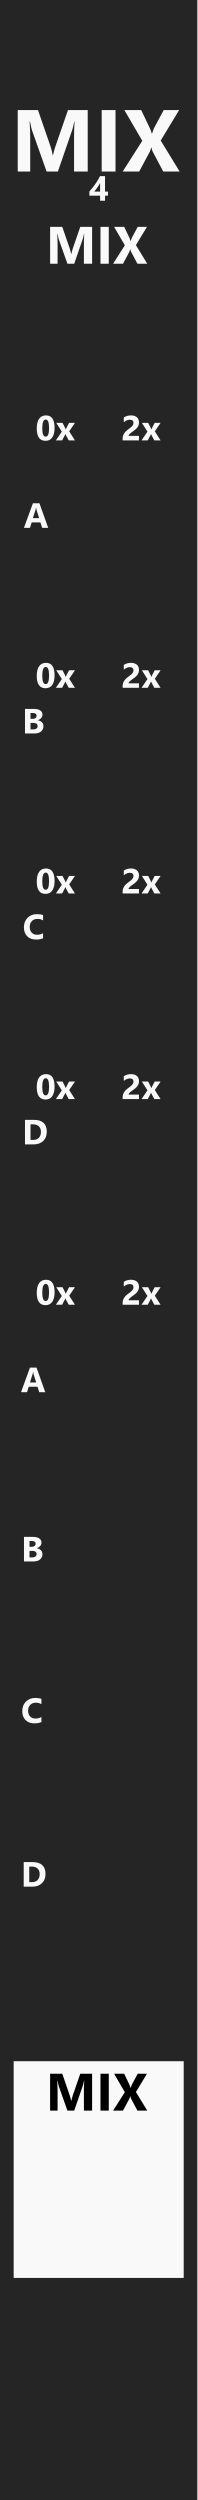
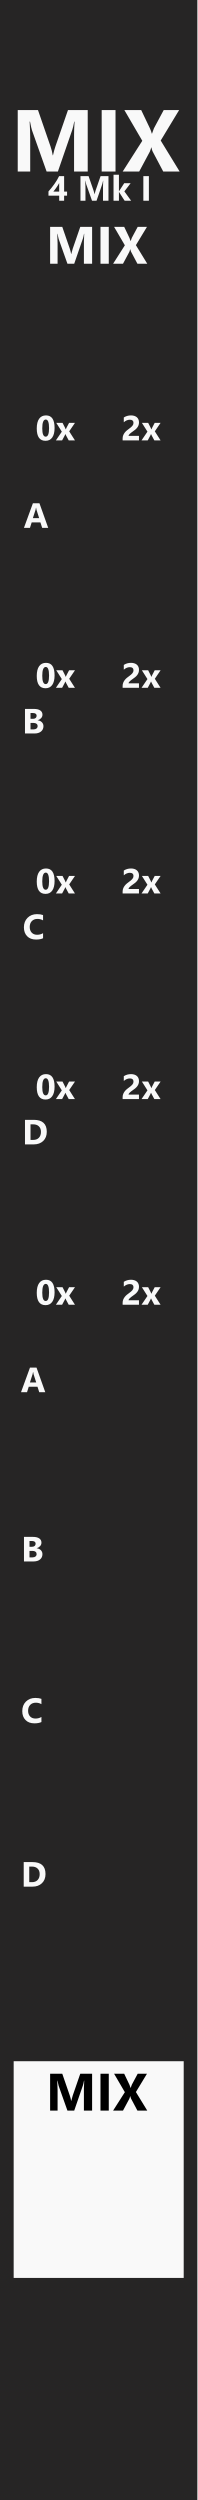
<svg xmlns="http://www.w3.org/2000/svg" width="30" height="380" viewBox="0 0 30 380">
  <path d="M0 0h30v380H0z" style="fill:#262525;stroke:none;stroke-width:14.454;stroke-linecap:round;stroke-dasharray:.723,.723;fill-opacity:1" />
  <path d="M2.078 313.305h25.845v32.94H2.078z" style="fill:#f9f9f9;fill-opacity:1;stroke:none;stroke-width:19.095;stroke-linecap:round;stroke-dasharray:.955,.955" />
  <path d="M13.333 26.07h-2.076v-5.587q0-.905.078-1.998h-.052q-.163.859-.293 1.237l-2.188 6.347H7.083l-2.226-6.282q-.091-.254-.293-1.302h-.059q.085 1.38.085 2.422v5.162H2.695v-9.336h3.08l1.907 5.534q.228.664.332 1.335h.04q.175-.775.37-1.348l1.908-5.52h3.001zm4.226 0h-2.103v-9.337h2.103zm9.746 0H24.81l-1.608-3.041q-.091-.17-.189-.625h-.026q-.045.215-.215.651l-1.614 3.014h-2.507l2.976-4.668-2.722-4.668h2.559l1.334 2.8q.157.332.28.788h.026q.079-.274.293-.814l1.485-2.774h2.344l-2.8 4.63z" aria-label="MIX" style="font-weight:700;font-size:13.333px;line-height:1.25;font-family:&quot;Segoe UI&quot;;-inkscape-font-specification:&quot;Segoe UI Bold&quot;;letter-spacing:0;word-spacing:0;fill:#f9f9f9" />
  <path d="M14 320.812h-1.246v-3.351q0-.543.047-1.2h-.031q-.098.516-.176.742l-1.313 3.81H10.25l-1.336-3.77q-.055-.153-.176-.782h-.035q.05.828.05 1.453v3.098H7.618v-5.601h1.848l1.144 3.32q.137.398.2.8h.023q.106-.464.223-.808l1.144-3.312H14Zm2.535 0h-1.262v-5.601h1.262zm5.848 0h-1.496l-.965-1.824q-.055-.102-.113-.375h-.016q-.027.129-.129.39l-.969 1.81h-1.504l1.786-2.802-1.633-2.8h1.535l.8 1.68q.094.198.169.472h.015q.047-.164.176-.488l.89-1.664h1.407l-1.68 2.777z" aria-label="MIX" style="font-weight:700;font-size:8px;line-height:1.25;font-family:&quot;Segoe UI&quot;;-inkscape-font-specification:&quot;Segoe UI Bold&quot;;letter-spacing:0;word-spacing:0" />
  <path d="M7.326 80.234H6.41l-.266-.831H4.816l-.263.83H3.64l1.36-3.734h.997Zm-1.375-1.477-.4-1.255q-.045-.14-.063-.336h-.021q-.013.164-.065.325l-.407 1.266z" aria-label="A" style="font-weight:700;font-size:5.333px;line-height:1.25;font-family:&quot;Segoe UI&quot;;-inkscape-font-specification:&quot;Segoe UI Bold&quot;;letter-spacing:0;word-spacing:0;fill:#f9f9f9" />
  <path d="M3.798 111.49v-3.734h1.359q.625 0 .96.23.337.228.337.645 0 .302-.206.529-.203.226-.52.315v.01q.398.05.635.294.24.245.24.597 0 .513-.368.815-.367.3-1.003.3zm.84-3.114v.885h.37q.26 0 .41-.125.15-.127.15-.349 0-.411-.614-.411zm0 1.51v.985h.456q.292 0 .456-.136.167-.135.167-.37 0-.224-.164-.351-.162-.128-.453-.128z" aria-label="B" style="font-weight:700;font-size:5.333px;line-height:1.25;font-family:&quot;Segoe UI&quot;;-inkscape-font-specification:&quot;Segoe UI Bold&quot;;letter-spacing:0;word-spacing:0;fill:#f9f9f9" />
  <path d="M6.545 142.614q-.409.198-1.068.198-.86 0-1.351-.505-.492-.505-.492-1.346 0-.896.552-1.453.554-.558 1.437-.558.547 0 .922.138v.81q-.375-.224-.854-.224-.526 0-.85.331-.322.33-.322.896 0 .542.305.864.304.32.82.32.492 0 .901-.239z" aria-label="C" style="font-weight:700;font-size:5.333px;line-height:1.25;font-family:&quot;Segoe UI&quot;;-inkscape-font-specification:&quot;Segoe UI Bold&quot;;letter-spacing:0;word-spacing:0;fill:#f9f9f9" />
  <path d="M3.798 173.95v-3.735H5.12q1.99 0 1.99 1.82 0 .873-.544 1.393-.542.521-1.446.521zm.84-3.05v2.367h.417q.547 0 .857-.328.313-.328.313-.893 0-.534-.31-.839-.308-.307-.865-.307z" aria-label="D" style="font-weight:700;font-size:5.333px;line-height:1.25;font-family:&quot;Segoe UI&quot;;-inkscape-font-specification:&quot;Segoe UI Bold&quot;;letter-spacing:0;word-spacing:0;fill:#f9f9f9" />
-   <path d="M15.965 26.773v2.354h.448v.615h-.448v.765h-.75v-.765h-1.628v-.644q.216-.242.448-.528.232-.29.448-.594.216-.305.401-.612.188-.31.318-.591zm-1.64 2.354h.89v-1.305q-.091.17-.198.344-.107.172-.224.341-.117.167-.237.326-.12.156-.232.294" aria-label="4" style="font-weight:700;font-size:5.333px;line-height:1.25;font-family:&quot;Segoe UI&quot;;-inkscape-font-specification:&quot;Segoe UI Bold&quot;;letter-spacing:0;word-spacing:0;fill:#f9f9f9" />
+   <path d="M9.746 26.773v2.354h.448v.615h-.448v.765h-.75v-.765H7.368v-.644q.217-.242.448-.528.232-.29.448-.594.216-.305.401-.612.188-.31.318-.591zm-1.64 2.354h.89v-1.305q-.091.17-.198.344-.107.172-.224.341-.117.167-.237.326-.12.156-.232.294m8.382 1.38h-.83v-2.234q0-.362.03-.8h-.02q-.065.344-.117.495l-.875 2.54h-.688l-.89-2.514q-.037-.101-.118-.52h-.023q.034.552.034.968v2.065h-.758v-3.734h1.232l.763 2.213q.091.266.133.534h.015q.07-.31.149-.539l.763-2.208h1.2zm3.44 0h-.987l-.851-1.323h-.01v1.323h-.823V26.56h.822v2.513h.01l.795-1.231h.977l-.956 1.252zm2.704 0h-.842v-3.734h.842z" aria-label="4 Mk I" style="font-weight:700;font-size:5.333px;line-height:1.25;font-family:&quot;Segoe UI&quot;;-inkscape-font-specification:&quot;Segoe UI Bold&quot;;letter-spacing:0;word-spacing:0;fill:#f9f9f9" />
  <path d="M6.88 211.614h-.916l-.266-.83H4.37l-.263.83h-.912l1.36-3.734h.997zm-1.375-1.476-.4-1.255q-.045-.141-.063-.336H5.02q-.013.164-.065.325l-.407 1.266z" aria-label="A" style="font-weight:700;font-size:5.333px;line-height:1.25;font-family:&quot;Segoe UI&quot;;-inkscape-font-specification:&quot;Segoe UI Bold&quot;;letter-spacing:0;word-spacing:0;fill:#f9f9f9" />
  <path d="M3.645 237.342v-3.735h1.359q.625 0 .96.23.337.229.337.645 0 .302-.206.529-.203.226-.52.315v.01q.398.05.635.295.24.244.24.596 0 .513-.368.815-.367.3-1.003.3zm.84-3.115v.885h.37q.26 0 .41-.125.15-.127.15-.349 0-.411-.614-.411zm0 1.51v.985h.456q.292 0 .456-.136.167-.135.167-.37 0-.223-.164-.351-.162-.128-.453-.128z" aria-label="B" style="font-weight:700;font-size:5.333px;line-height:1.25;font-family:&quot;Segoe UI&quot;;-inkscape-font-specification:&quot;Segoe UI Bold&quot;;letter-spacing:0;word-spacing:0;fill:#f9f9f9" />
  <path d="M6.297 261.75q-.409.198-1.068.198-.86 0-1.351-.505-.493-.505-.493-1.346 0-.896.552-1.454.555-.557 1.438-.557.547 0 .922.138v.81q-.375-.224-.854-.224-.526 0-.85.33-.322.332-.322.897 0 .541.304.864.305.32.82.32.493 0 .902-.24z" aria-label="C" style="font-weight:700;font-size:5.333px;line-height:1.25;font-family:&quot;Segoe UI&quot;;-inkscape-font-specification:&quot;Segoe UI Bold&quot;;letter-spacing:0;word-spacing:0;fill:#f9f9f9" />
  <path d="M3.604 286.771v-3.734h1.323q1.99 0 1.99 1.82 0 .872-.545 1.393-.541.521-1.445.521zm.841-3.05v2.368h.417q.547 0 .857-.328.312-.329.312-.894 0-.534-.31-.838-.307-.308-.864-.308z" aria-label="D" style="font-weight:700;font-size:5.333px;line-height:1.25;font-family:&quot;Segoe UI&quot;;-inkscape-font-specification:&quot;Segoe UI Bold&quot;;letter-spacing:0;word-spacing:0;fill:#f9f9f9" />
  <path d="M6.921 104.614q-1.333 0-1.333-1.872 0-.972.36-1.48.361-.51 1.046-.51 1.302 0 1.302 1.904 0 .948-.356 1.453-.355.505-1.019.505m.037-3.234q-.534 0-.534 1.34 0 1.264.523 1.264.51 0 .51-1.302t-.5-1.302m4.44.502-.88 1.292.875 1.375h-.948l-.386-.719q-.046-.086-.112-.242h-.01q-.04.11-.107.234l-.388.727h-.945l.9-1.328-.845-1.339h.953l.38.748q.075.148.107.25h.01q.042-.123.112-.256l.388-.742z" aria-label="0x" style="font-weight:700;font-size:5.333px;line-height:1.25;font-family:&quot;Segoe UI&quot;;-inkscape-font-specification:&quot;Segoe UI Bold&quot;;letter-spacing:0;word-spacing:0;fill:#f9f9f9" />
  <path d="M19.54 103.867h1.583v.682h-2.484v-.281q0-.287.096-.513.096-.23.242-.41.146-.181.318-.32.174-.14.33-.252.165-.117.287-.224.125-.107.208-.211.086-.107.128-.214.042-.109.042-.231 0-.24-.136-.362-.135-.123-.414-.123-.482 0-.922.383v-.724q.487-.315 1.1-.315.283 0 .507.076.227.072.383.21.156.139.237.336.083.196.083.438 0 .258-.08.458-.079.2-.212.365-.13.164-.302.302-.171.135-.356.263-.125.088-.243.177-.114.086-.203.172-.088.083-.14.164-.052.08-.052.154m4.872-1.985-.88 1.292.875 1.375h-.948l-.386-.719q-.046-.086-.112-.242h-.01q-.039.11-.107.234l-.388.727h-.945l.901-1.328-.846-1.339h.953l.38.748q.075.148.107.25h.01q.042-.123.112-.256l.388-.742z" aria-label="2x" style="font-weight:700;font-size:5.333px;line-height:1.25;font-family:&quot;Segoe UI&quot;;-inkscape-font-specification:&quot;Segoe UI Bold&quot;;letter-spacing:0;word-spacing:0;fill:#f9f9f9" />
  <path d="M6.921 135.87q-1.333 0-1.333-1.872 0-.97.36-1.479.361-.51 1.046-.51 1.302 0 1.302 1.904 0 .947-.356 1.453-.355.505-1.019.505m.037-3.234q-.534 0-.534 1.342 0 1.263.523 1.263.51 0 .51-1.302t-.5-1.303m4.44.503-.88 1.292.875 1.375h-.948l-.386-.719q-.046-.086-.112-.242h-.01q-.04.11-.107.234l-.388.727h-.945l.9-1.328-.845-1.339h.953l.38.747q.075.149.107.25h.01q.042-.122.112-.255l.388-.742z" aria-label="0x" style="font-weight:700;font-size:5.333px;line-height:1.25;font-family:&quot;Segoe UI&quot;;-inkscape-font-specification:&quot;Segoe UI Bold&quot;;letter-spacing:0;word-spacing:0;fill:#f9f9f9" />
  <path d="M19.54 135.123h1.583v.683h-2.484v-.282q0-.286.096-.513.096-.229.242-.408.146-.183.318-.32.174-.141.33-.253.165-.117.287-.224.125-.107.208-.211.086-.107.128-.214.042-.11.042-.232 0-.24-.136-.361-.135-.123-.414-.123-.482 0-.922.383v-.724q.487-.315 1.1-.315.283 0 .507.075.227.073.383.211t.237.336q.083.196.083.438 0 .258-.08.458-.079.2-.212.365-.13.164-.302.302-.171.135-.356.263-.125.088-.243.177-.114.086-.203.172-.088.083-.14.164-.052.08-.052.153m4.872-1.984-.88 1.292.875 1.375h-.948l-.386-.719q-.046-.086-.112-.242h-.01q-.039.11-.107.234l-.388.727h-.945l.901-1.328-.846-1.339h.953l.38.747q.075.149.107.25h.01q.042-.122.112-.255l.388-.742z" aria-label="2x" style="font-weight:700;font-size:5.333px;line-height:1.25;font-family:&quot;Segoe UI&quot;;-inkscape-font-specification:&quot;Segoe UI Bold&quot;;letter-spacing:0;word-spacing:0;fill:#f9f9f9" />
  <path d="M6.921 167.128q-1.333 0-1.333-1.873 0-.971.36-1.479.361-.51 1.046-.51 1.302 0 1.302 1.903 0 .948-.356 1.453-.355.506-1.019.506m.037-3.235q-.534 0-.534 1.341 0 1.263.523 1.263.51 0 .51-1.302t-.5-1.302m4.44.503-.88 1.292.875 1.375h-.948l-.386-.72q-.046-.085-.112-.241h-.01q-.04.109-.107.234l-.388.727h-.945l.9-1.329-.845-1.338h.953l.38.747q.075.149.107.25h.01q.042-.122.112-.255l.388-.742z" aria-label="0x" style="font-weight:700;font-size:5.333px;line-height:1.25;font-family:&quot;Segoe UI&quot;;-inkscape-font-specification:&quot;Segoe UI Bold&quot;;letter-spacing:0;word-spacing:0;fill:#f9f9f9" />
  <path d="M19.54 166.38h1.583v.683h-2.484v-.282q0-.286.096-.513.096-.229.242-.409.146-.182.318-.32.174-.14.33-.253.165-.117.287-.223.125-.107.208-.211.086-.107.128-.214.042-.11.042-.232 0-.24-.136-.362-.135-.122-.414-.122-.482 0-.922.383v-.724q.487-.315 1.1-.315.283 0 .507.075.227.073.383.211t.237.336q.083.195.083.438 0 .257-.08.458-.079.2-.212.364-.13.164-.302.303-.171.135-.356.263-.125.088-.243.177-.114.086-.203.171-.088.084-.14.165-.052.08-.052.153m4.872-1.984-.88 1.292.875 1.375h-.948l-.386-.72q-.046-.085-.112-.241h-.01q-.039.109-.107.234l-.388.727h-.945l.901-1.329-.846-1.338h.953l.38.747q.075.149.107.25h.01q.042-.122.112-.255l.388-.742z" aria-label="2x" style="font-weight:700;font-size:5.333px;line-height:1.25;font-family:&quot;Segoe UI&quot;;-inkscape-font-specification:&quot;Segoe UI Bold&quot;;letter-spacing:0;word-spacing:0;fill:#f9f9f9" />
  <path d="M6.921 198.384q-1.333 0-1.333-1.872 0-.971.36-1.48.361-.51 1.046-.51 1.302 0 1.302 1.904 0 .948-.356 1.453-.355.505-1.019.505m.037-3.234q-.534 0-.534 1.341 0 1.263.523 1.263.51 0 .51-1.302t-.5-1.302m4.44.503-.88 1.291.875 1.375h-.948l-.386-.718q-.046-.086-.112-.243h-.01q-.04.11-.107.235l-.388.726h-.945l.9-1.328-.845-1.338h.953l.38.747q.075.148.107.25h.01q.042-.122.112-.255l.388-.742z" aria-label="0x" style="font-weight:700;font-size:5.333px;line-height:1.25;font-family:&quot;Segoe UI&quot;;-inkscape-font-specification:&quot;Segoe UI Bold&quot;;letter-spacing:0;word-spacing:0;fill:#f9f9f9" />
  <path d="M19.54 197.637h1.583v.682h-2.484v-.281q0-.286.096-.513.096-.23.242-.409.146-.182.318-.32.174-.14.33-.253.165-.117.287-.224.125-.106.208-.21.086-.107.128-.214.042-.11.042-.232 0-.24-.136-.362-.135-.122-.414-.122-.482 0-.922.382v-.723q.487-.316 1.1-.316.283 0 .507.076.227.073.383.21.156.139.237.337.083.195.083.437 0 .258-.08.459-.079.2-.212.364-.13.164-.302.302-.171.136-.356.263-.125.089-.243.177-.114.086-.203.172-.088.084-.14.164-.052.081-.052.154m4.872-1.984-.88 1.291.875 1.375h-.948l-.386-.718q-.046-.086-.112-.243h-.01q-.039.11-.107.235l-.388.726h-.945l.901-1.328-.846-1.338h.953l.38.747q.075.148.107.25h.01q.042-.122.112-.255l.388-.742z" aria-label="2x" style="font-weight:700;font-size:5.333px;line-height:1.25;font-family:&quot;Segoe UI&quot;;-inkscape-font-specification:&quot;Segoe UI Bold&quot;;letter-spacing:0;word-spacing:0;fill:#f9f9f9" />
  <path d="M14 40.087h-1.246v-3.351q0-.543.047-1.2h-.031q-.098.516-.176.742l-1.313 3.81H10.25l-1.336-3.77q-.055-.153-.176-.782h-.035q.05.828.05 1.453v3.098H7.618v-5.601h1.848l1.144 3.32q.137.398.2.8h.023q.106-.464.223-.808l1.144-3.312H14Zm2.535 0h-1.262v-5.601h1.262zm5.848 0h-1.496l-.965-1.824q-.055-.102-.113-.375h-.016q-.027.129-.129.39l-.969 1.81h-1.504l1.786-2.802-1.633-2.8h1.535l.8 1.68q.094.198.169.472h.015q.047-.164.176-.488l.89-1.664h1.407l-1.68 2.777z" aria-label="MIX" style="font-weight:700;font-size:8px;line-height:1.25;font-family:&quot;Segoe UI&quot;;-inkscape-font-specification:&quot;Segoe UI Bold&quot;;letter-spacing:0;word-spacing:0;fill:#f9f9f9" />
  <path d="M6.921 67.004q-1.333 0-1.333-1.873 0-.971.36-1.479.361-.51 1.046-.51 1.302 0 1.302 1.903 0 .948-.356 1.454-.355.505-1.019.505m.037-3.235q-.534 0-.534 1.342 0 1.263.523 1.263.51 0 .51-1.303t-.5-1.302m4.44.503-.88 1.292.875 1.375h-.948l-.386-.72q-.047-.085-.112-.241h-.01q-.04.11-.107.234l-.388.727h-.945l.9-1.328-.845-1.339h.953l.38.747q.075.149.107.25h.01q.042-.122.112-.255l.388-.742z" aria-label="0x" style="font-weight:700;font-size:5.333px;line-height:1.25;font-family:&quot;Segoe UI&quot;;-inkscape-font-specification:&quot;Segoe UI Bold&quot;;letter-spacing:0;word-spacing:0;fill:#f9f9f9" />
  <path d="M19.54 66.256h1.583v.683h-2.484v-.282q0-.286.096-.513.096-.229.242-.408.146-.183.318-.32.174-.141.33-.253.165-.118.287-.224.125-.107.208-.211.086-.107.128-.214.042-.11.042-.232 0-.24-.136-.362-.135-.122-.414-.122-.482 0-.922.383v-.724q.487-.315 1.1-.315.283 0 .507.075.227.073.383.211t.237.336q.083.195.083.438 0 .257-.08.458-.079.2-.212.365-.13.164-.302.302-.171.135-.356.263-.125.088-.243.177-.114.086-.203.172-.088.083-.14.164-.052.08-.052.153m4.872-1.984-.88 1.292.875 1.375h-.948l-.386-.72q-.046-.085-.112-.241h-.01q-.039.11-.107.234l-.388.727h-.945l.901-1.328-.846-1.339h.953l.38.747q.075.149.107.25h.01q.042-.122.112-.255l.388-.742z" aria-label="2x" style="font-weight:700;font-size:5.333px;line-height:1.25;font-family:&quot;Segoe UI&quot;;-inkscape-font-specification:&quot;Segoe UI Bold&quot;;letter-spacing:0;word-spacing:0;fill:#f9f9f9" />
</svg>
